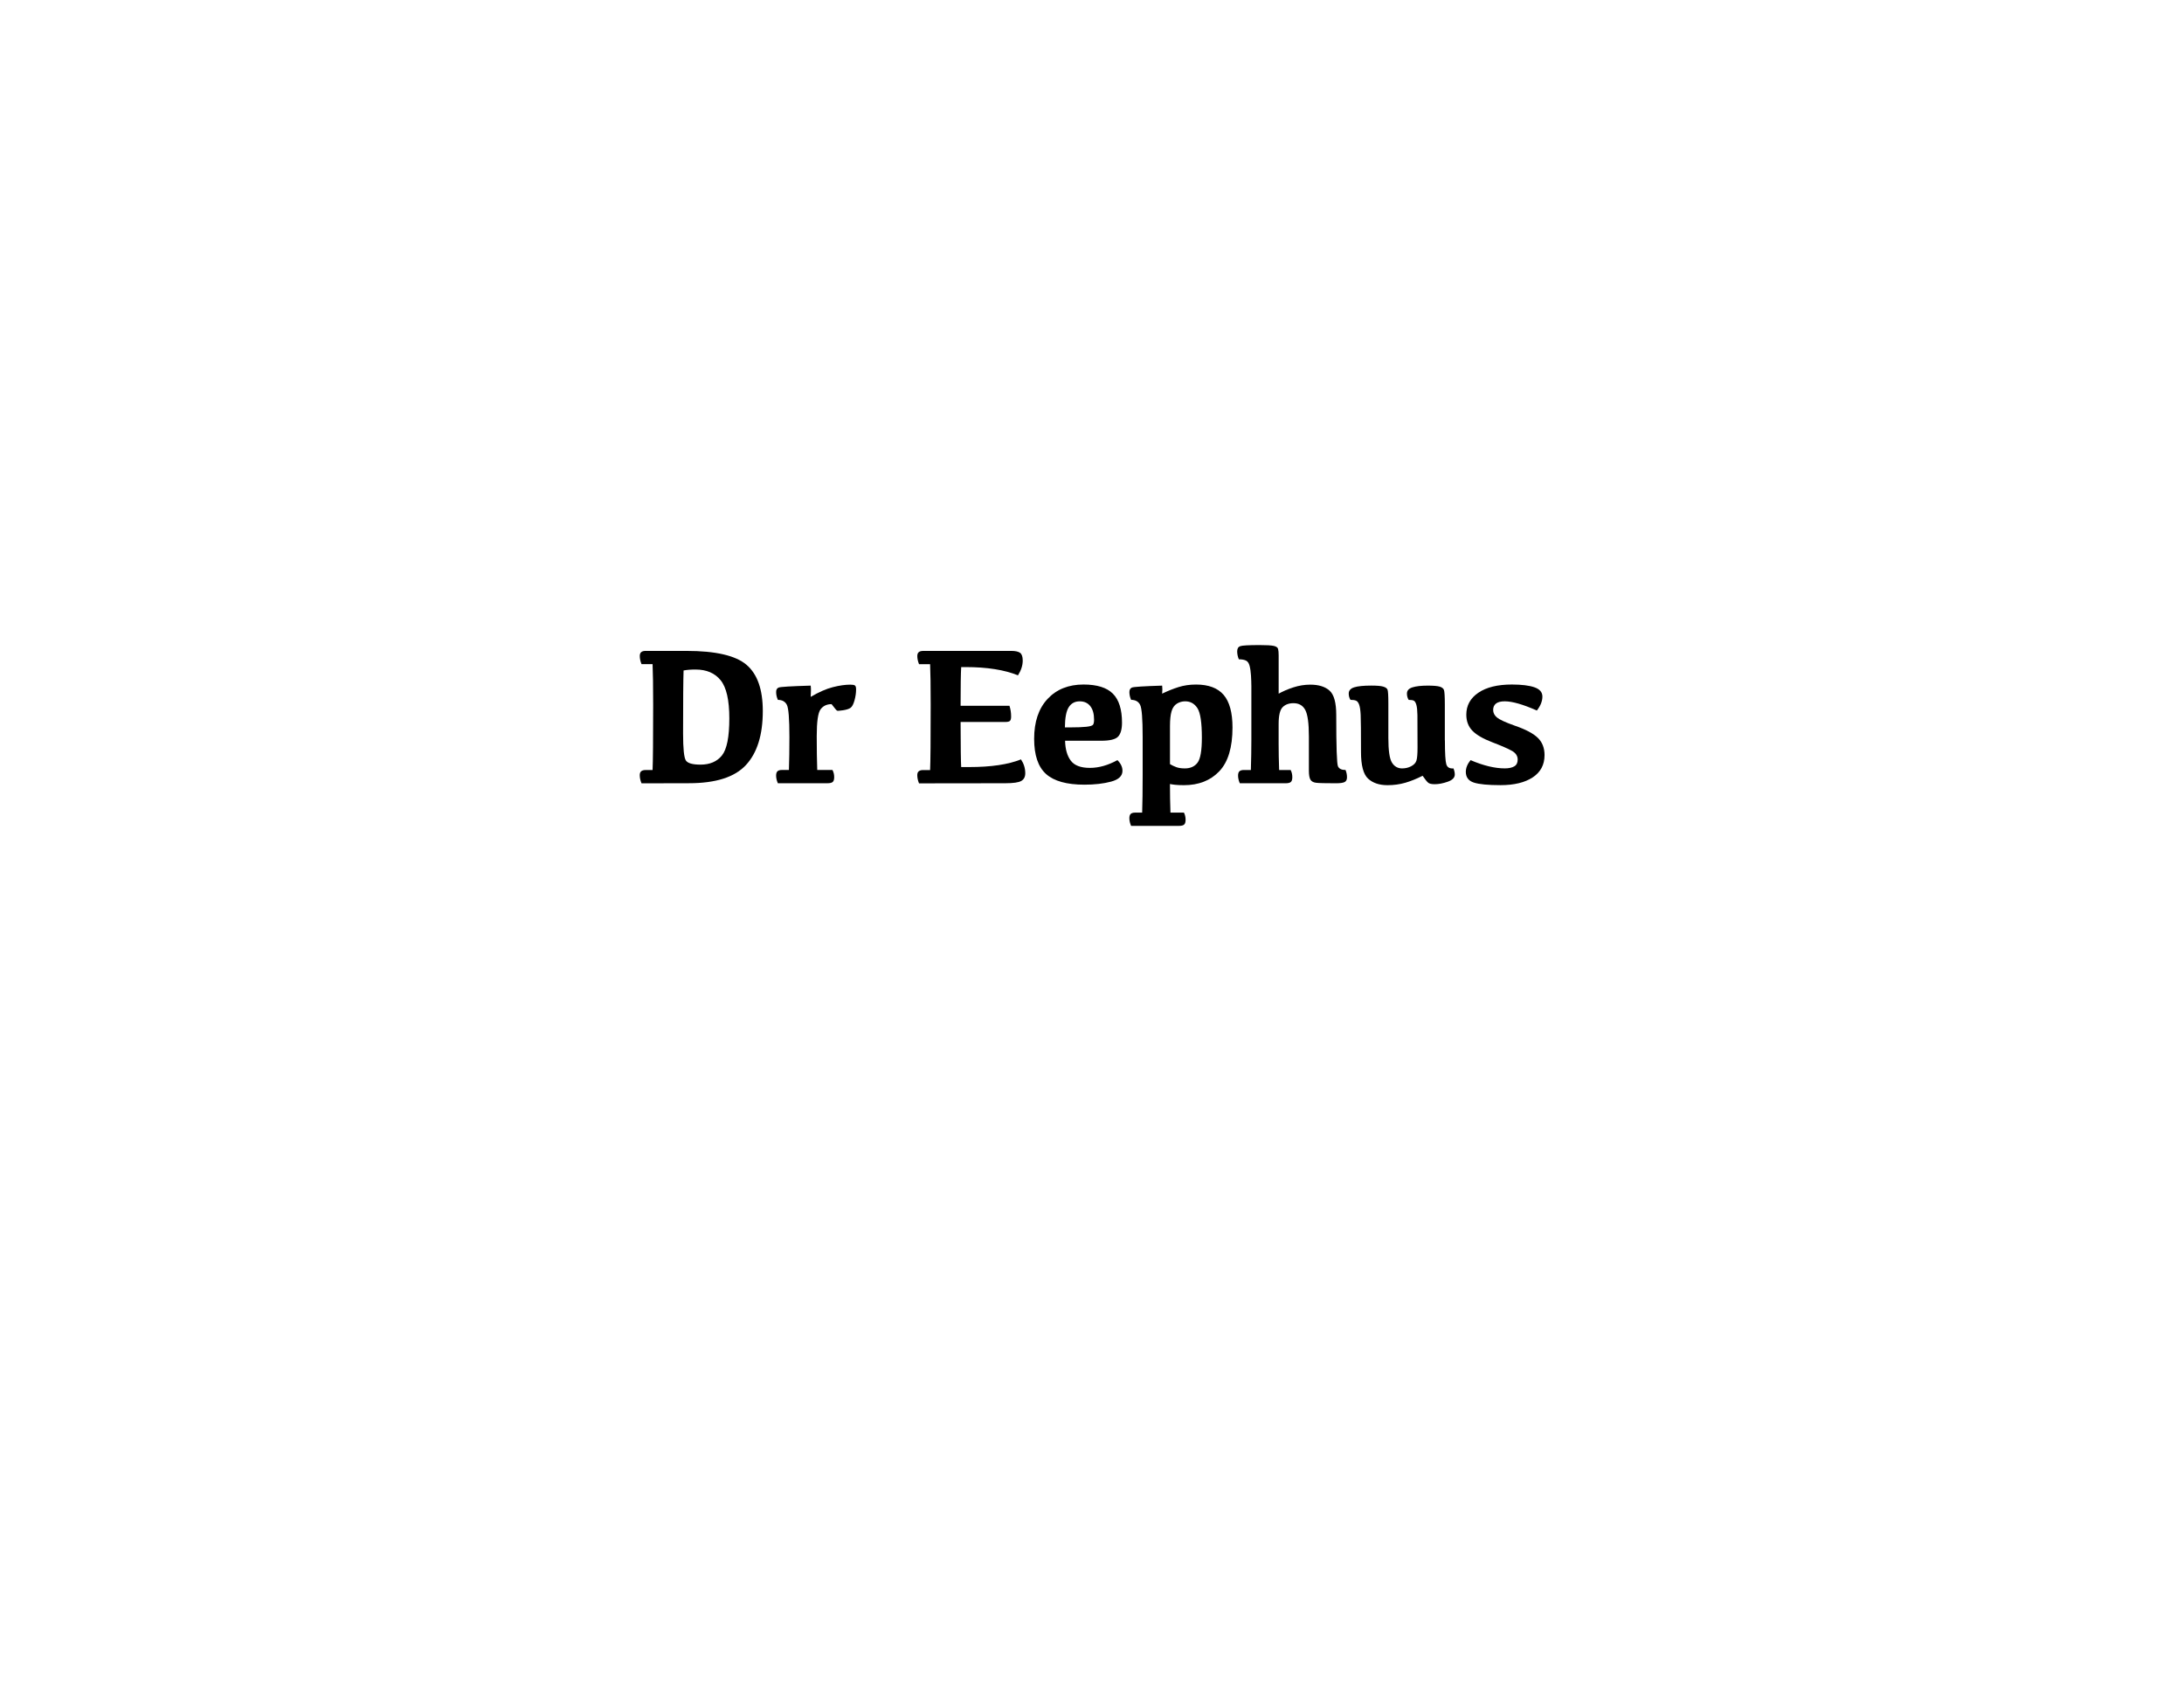
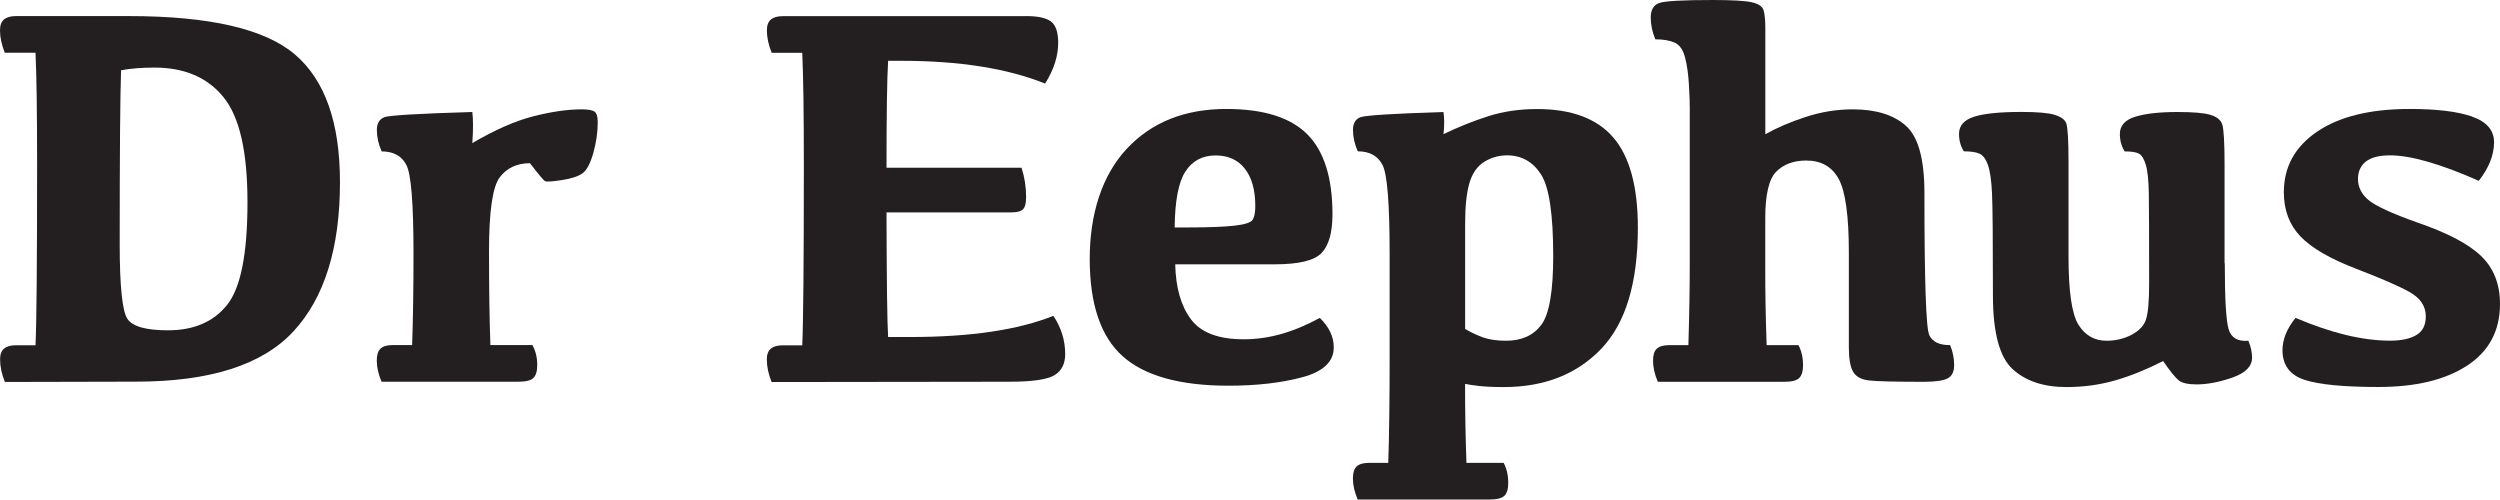
- <svg xmlns="http://www.w3.org/2000/svg" version="1.1" id="Layer_1" x="0px" y="0px" viewBox="0 0 792 612" style="enable-background:new 0 0 792 612;" xml:space="preserve">
-   <g>
-     <path d="M248.91,236.01c10.59,0,17.86,1.68,21.8,5.04c3.94,3.36,5.91,8.95,5.91,16.75c0,8.65-2.03,15.18-6.1,19.58   c-4.07,4.41-10.96,6.61-20.69,6.61l-17.19,0.04C232.21,283,232,282,232,281.04c0-0.63,0.18-1.1,0.53-1.39   c0.35-0.29,0.87-0.44,1.55-0.44h2.57c0.14-3.02,0.21-10.89,0.21-23.59c0-6.87-0.07-11.8-0.21-14.8h-4.01   c-0.42-1.03-0.63-2.02-0.63-2.95c0-0.66,0.18-1.13,0.53-1.42c0.35-0.29,0.87-0.44,1.55-0.44H248.91z M247.89,243.11   c-0.12,3.28-0.18,10.89-0.18,22.82c0,5.55,0.34,8.83,1.02,9.83c0.68,1,2.45,1.49,5.31,1.49c3.4,0,5.99-1.11,7.77-3.34   c1.78-2.23,2.67-6.7,2.67-13.43c0-6.63-1.05-11.24-3.15-13.83c-2.1-2.59-5.12-3.88-9.05-3.88   C250.6,242.76,249.13,242.87,247.89,243.11z" />
-     <path d="M282.37,249.3c0.62-0.26,4.49-0.49,11.62-0.7c0.12,0.98,0.12,2.34,0,4.08c2.95-1.73,5.62-2.91,8.02-3.52   c2.39-0.61,4.5-0.91,6.33-0.91c0.84,0,1.41,0.1,1.69,0.3c0.28,0.2,0.42,0.66,0.42,1.39c0,1.29-0.19,2.63-0.58,4.03   c-0.39,1.39-0.87,2.29-1.44,2.69c-0.57,0.4-1.48,0.69-2.72,0.88c-1.24,0.19-1.96,0.23-2.16,0.14c-0.2-0.09-0.86-0.88-1.99-2.36   c-1.73,0-3.06,0.63-3.99,1.88c-0.93,1.25-1.39,4.48-1.39,9.69c0,4.76,0.06,8.86,0.18,12.3h5.52c0.42,0.77,0.63,1.64,0.63,2.6   c0,0.82-0.17,1.39-0.51,1.72c-0.34,0.33-1,0.49-1.99,0.49h-17.93c-0.42-0.98-0.63-1.91-0.63-2.78c0-0.73,0.16-1.25,0.49-1.56   c0.33-0.32,0.86-0.47,1.58-0.47h2.57c0.12-3.45,0.18-7.44,0.18-11.99c0-6.56-0.31-10.44-0.93-11.64c-0.62-1.2-1.71-1.79-3.25-1.79   c-0.42-0.94-0.63-1.88-0.63-2.81C281.43,250.1,281.75,249.55,282.37,249.3z" />
-     <path d="M366.69,236.01c1.5,0,2.57,0.23,3.22,0.69c0.64,0.46,0.97,1.4,0.97,2.83c0,1.73-0.57,3.52-1.72,5.34   c-4.92-1.99-11.23-2.99-18.91-2.99h-1.69c-0.14,2.3-0.21,6.97-0.21,14.03h17.72c0.4,1.24,0.6,2.53,0.6,3.87   c0,0.8-0.14,1.33-0.42,1.6c-0.28,0.27-0.82,0.4-1.62,0.4h-16.28c0.02,9.02,0.09,14.47,0.21,16.35h2.92c7.9,0,14.16-0.93,18.77-2.78   c1.03,1.55,1.55,3.22,1.55,5.03c0,1.29-0.48,2.21-1.44,2.78c-0.96,0.56-2.91,0.84-5.84,0.84l-31.25,0.04   c-0.42-1.03-0.63-2.03-0.63-2.99c0-0.63,0.18-1.1,0.53-1.39c0.35-0.29,0.87-0.44,1.55-0.44h2.57c0.14-3.02,0.21-10.89,0.21-23.59   c0-6.87-0.07-11.8-0.21-14.8h-4.01c-0.42-1.03-0.63-2.02-0.63-2.95c0-0.66,0.18-1.13,0.53-1.42c0.35-0.29,0.87-0.44,1.55-0.44   H366.69z" />
-     <path d="M403.58,251.53c2.2,2.21,3.3,5.71,3.3,10.49c0,2.37-0.47,4.06-1.41,5.06c-0.94,1.01-2.99,1.51-6.15,1.51h-13.08   c0.07,3.07,0.76,5.48,2.07,7.22c1.31,1.75,3.62,2.62,6.93,2.62c3.23,0,6.56-0.94,9.98-2.81c1.22,1.2,1.83,2.48,1.83,3.87   c0,1.88-1.38,3.18-4.13,3.92c-2.75,0.74-5.98,1.11-9.69,1.11c-6.38,0-11-1.29-13.89-3.87c-2.88-2.58-4.32-6.83-4.32-12.76   c0-6.16,1.62-10.99,4.87-14.47c3.25-3.48,7.6-5.22,13.06-5.22C397.83,248.21,401.38,249.31,403.58,251.53z M387.58,256.4   c-0.91,1.41-1.38,3.86-1.41,7.35h1.86c2.6,0,4.59-0.08,5.96-0.23c1.37-0.15,2.17-0.41,2.41-0.77c0.23-0.36,0.35-0.97,0.35-1.81   c0-2.11-0.46-3.74-1.37-4.9s-2.19-1.74-3.83-1.74C389.82,254.29,388.5,254.99,387.58,256.4z" />
-     <path d="M421.43,251.51c1.99-0.96,3.97-1.75,5.92-2.37c1.96-0.62,4.08-0.93,6.38-0.93c4.52,0,7.86,1.25,10,3.74   s3.22,6.44,3.22,11.83c0,7.24-1.6,12.54-4.8,15.89c-3.2,3.35-7.47,5.03-12.81,5.03c-1.34,0-2.41-0.05-3.22-0.14   c-0.81-0.09-1.42-0.19-1.85-0.28c0,3.47,0.06,6.93,0.18,10.37h4.89c0.4,0.77,0.6,1.64,0.6,2.6c0,0.82-0.17,1.39-0.51,1.72   c-0.34,0.33-1,0.49-1.99,0.49h-17.26c-0.42-0.98-0.63-1.91-0.63-2.78c0-0.73,0.16-1.25,0.49-1.56s0.86-0.47,1.58-0.47h2.57   c0.12-3.45,0.18-8.04,0.18-13.78v-13.68c0-6.56-0.31-10.44-0.93-11.64s-1.71-1.79-3.25-1.79c-0.42-0.94-0.63-1.88-0.63-2.81   c0-0.84,0.31-1.39,0.93-1.65c0.62-0.26,4.27-0.49,10.95-0.7C421.55,249.48,421.55,250.46,421.43,251.51z M424.28,277.07   c0.75,0.45,1.53,0.81,2.34,1.11c0.81,0.29,1.82,0.44,3.04,0.44c2.04,0,3.58-0.7,4.62-2.09c1.04-1.39,1.56-4.4,1.56-9.02   c0-5.48-0.53-9.06-1.6-10.72c-1.07-1.66-2.55-2.5-4.45-2.5c-1.1,0-2.11,0.29-3.02,0.86c-0.91,0.57-1.56,1.51-1.93,2.79   c-0.38,1.29-0.56,3.07-0.56,5.34V277.07z" />
-     <path d="M453.78,248.45c0-0.91-0.04-2.06-0.12-3.45c-0.08-1.38-0.25-2.57-0.51-3.57c-0.26-1-0.71-1.64-1.35-1.93   c-0.64-0.29-1.49-0.44-2.55-0.44c-0.4-0.96-0.6-1.92-0.6-2.88c0-0.98,0.36-1.61,1.09-1.88c0.73-0.27,3.09-0.4,7.1-0.4   c2.48,0,4.18,0.1,5.08,0.3c0.9,0.2,1.42,0.57,1.56,1.11c0.14,0.54,0.21,1.3,0.21,2.29v13.92c1.48-0.84,3.24-1.6,5.29-2.27   s4.11-1,6.17-1c3.07,0,5.41,0.73,7.01,2.18c1.61,1.45,2.41,4.38,2.41,8.79c0,11.53,0.21,17.75,0.63,18.65   c0.42,0.9,1.34,1.34,2.74,1.32c0.35,0.84,0.53,1.72,0.53,2.64c0,0.84-0.28,1.42-0.83,1.72c-0.55,0.3-1.6,0.46-3.15,0.46   c-3.8,0-6.2-0.06-7.21-0.18c-1.01-0.12-1.7-0.5-2.07-1.14c-0.38-0.64-0.56-1.73-0.56-3.25v-12.41c0-4.78-0.44-7.99-1.32-9.62   c-0.88-1.63-2.3-2.44-4.27-2.44c-1.66,0-2.98,0.49-3.94,1.46c-0.96,0.97-1.44,3.01-1.44,6.1v7.07c0,2.95,0.06,6.15,0.18,9.6h4.18   c0.4,0.77,0.6,1.64,0.6,2.6c0,0.82-0.17,1.39-0.51,1.72c-0.34,0.33-1,0.49-1.99,0.49H449.6c-0.42-0.98-0.63-1.91-0.63-2.78   c0-0.73,0.16-1.25,0.49-1.56s0.86-0.47,1.58-0.47h2.57c0.12-3.87,0.18-7.5,0.18-10.9V248.45z" />
-     <path d="M523.98,268.46c0,4.66,0.17,7.55,0.51,8.67c0.34,1.11,1.2,1.61,2.58,1.49c0.33,0.77,0.49,1.51,0.49,2.21   c0,1.15-0.86,2.02-2.57,2.62s-3.28,0.9-4.71,0.9c-1.1,0-1.88-0.17-2.32-0.51s-1.14-1.19-2.07-2.55c-2.18,1.1-4.27,1.95-6.28,2.53   s-4.14,0.88-6.42,0.88c-3,0-5.36-0.79-7.07-2.37s-2.57-4.8-2.57-9.65c0-7.24-0.04-11.71-0.12-13.41c-0.08-1.7-0.26-2.94-0.54-3.73   c-0.28-0.79-0.66-1.28-1.12-1.48c-0.47-0.2-1.15-0.3-2.04-0.3c-0.42-0.66-0.63-1.42-0.63-2.29c0-1.08,0.66-1.83,1.97-2.25   s3.39-0.63,6.22-0.63c2.04,0,3.48,0.12,4.32,0.37s1.37,0.62,1.56,1.11s0.3,2.14,0.3,4.96v12.52c0,4.57,0.43,7.56,1.3,8.96   s2.1,2.11,3.69,2.11c1.2,0,2.3-0.26,3.3-0.79s1.64-1.22,1.9-2.07c0.26-0.86,0.39-2.4,0.39-4.62c0-6.21-0.01-10.16-0.04-11.85   s-0.15-2.93-0.39-3.73c-0.23-0.8-0.53-1.29-0.9-1.49c-0.36-0.2-0.99-0.3-1.88-0.3c-0.42-0.66-0.63-1.42-0.63-2.29   c0-1.08,0.66-1.83,1.99-2.25s3.18-0.63,5.57-0.63c2.04,0,3.48,0.12,4.32,0.37s1.37,0.67,1.56,1.27s0.3,2.31,0.3,5.15V268.46z" />
-     <path d="M556.45,249.21c1.92,0.67,2.88,1.79,2.88,3.36c0,1.66-0.67,3.35-2,5.06c-5.06-2.23-8.94-3.34-11.64-3.34   c-1.43,0-2.49,0.27-3.18,0.81c-0.69,0.54-1.04,1.31-1.04,2.32c0,1.05,0.46,1.97,1.39,2.74s3.06,1.76,6.42,2.95   c3.91,1.34,6.7,2.8,8.35,4.39c1.65,1.59,2.48,3.69,2.48,6.29c0,3.52-1.44,6.21-4.31,8.09c-2.87,1.88-6.76,2.81-11.65,2.81   c-4.52,0-7.75-0.31-9.67-0.93s-2.89-1.9-2.92-3.85c0-1.45,0.57-2.88,1.72-4.29c4.66,1.99,8.8,2.99,12.41,2.99   c1.48,0,2.62-0.25,3.45-0.74s1.23-1.31,1.23-2.46c0-1.34-0.72-2.4-2.16-3.2c-1.44-0.8-3.76-1.8-6.94-3.02   c-3.42-1.31-5.87-2.72-7.33-4.24s-2.2-3.45-2.2-5.82c0-3.33,1.46-5.98,4.38-7.96c2.92-1.98,6.97-2.97,12.15-2.97   C551.8,248.21,554.53,248.54,556.45,249.21z" />
-   </g>
+ <svg xmlns="http://www.w3.org/2000/svg" id="a" viewBox="0 0 328.11 65.57">
+   <defs>
+     <style>.b{fill:#231f20;}</style>
+   </defs>
+   <path class="b" d="M16.91,2.11c10.59,0,17.86,1.68,21.8,5.04,3.94,3.36,5.91,8.95,5.91,16.75,0,8.65-2.03,15.18-6.1,19.58-4.07,4.41-10.96,6.61-20.69,6.61l-17.19,.04c-.42-1.03-.63-2.03-.63-2.99,0-.63,.18-1.1,.53-1.39,.35-.29,.87-.44,1.55-.44h2.57c.14-3.02,.21-10.89,.21-23.59,0-6.87-.07-11.8-.21-14.8H.63c-.42-1.03-.63-2.02-.63-2.95,0-.66,.18-1.13,.53-1.42,.35-.29,.87-.44,1.55-.44h14.84Zm-1.02,7.1c-.12,3.28-.18,10.89-.18,22.82,0,5.55,.34,8.83,1.02,9.83,.68,1,2.45,1.49,5.31,1.49,3.4,0,5.99-1.11,7.77-3.34,1.78-2.23,2.67-6.7,2.67-13.43s-1.05-11.24-3.15-13.83c-2.1-2.59-5.12-3.88-9.05-3.88-1.69,0-3.15,.12-4.39,.35Z" />
+   <path class="b" d="M50.37,15.4c.62-.26,4.49-.49,11.62-.7,.12,.98,.12,2.34,0,4.08,2.95-1.73,5.62-2.91,8.02-3.52,2.39-.61,4.5-.91,6.33-.91,.84,0,1.41,.1,1.69,.3,.28,.2,.42,.66,.42,1.39,0,1.29-.19,2.63-.58,4.03-.39,1.39-.87,2.29-1.44,2.69-.57,.4-1.48,.69-2.72,.88-1.24,.19-1.96,.23-2.16,.14-.2-.09-.86-.88-1.99-2.36-1.73,0-3.06,.63-3.99,1.88-.93,1.25-1.39,4.48-1.39,9.69,0,4.76,.06,8.86,.18,12.3h5.52c.42,.77,.63,1.64,.63,2.6,0,.82-.17,1.39-.51,1.72-.34,.33-1,.49-1.99,.49h-17.93c-.42-.98-.63-1.91-.63-2.78,0-.73,.16-1.25,.49-1.56,.33-.32,.86-.47,1.58-.47h2.57c.12-3.45,.18-7.44,.18-11.99,0-6.56-.31-10.44-.93-11.64-.62-1.2-1.71-1.79-3.25-1.79-.42-.94-.63-1.88-.63-2.81,0-.84,.31-1.39,.93-1.65Z" />
+   <path class="b" d="M134.69,2.11c1.5,0,2.57,.23,3.22,.69,.64,.46,.97,1.4,.97,2.83,0,1.73-.57,3.52-1.72,5.34-4.92-1.99-11.23-2.99-18.91-2.99h-1.69c-.14,2.3-.21,6.97-.21,14.03h17.72c.4,1.24,.6,2.53,.6,3.87,0,.8-.14,1.33-.42,1.6-.28,.27-.82,.4-1.62,.4h-16.28c.02,9.02,.09,14.47,.21,16.35h2.92c7.9,0,14.16-.93,18.77-2.78,1.03,1.55,1.55,3.22,1.55,5.03,0,1.29-.48,2.21-1.44,2.78-.96,.56-2.91,.84-5.84,.84l-31.25,.04c-.42-1.03-.63-2.03-.63-2.99,0-.63,.18-1.1,.53-1.39,.35-.29,.87-.44,1.55-.44h2.57c.14-3.02,.21-10.89,.21-23.59,0-6.87-.07-11.8-.21-14.8h-4.01c-.42-1.03-.63-2.02-.63-2.95,0-.66,.18-1.13,.53-1.42,.35-.29,.87-.44,1.55-.44h31.99Z" />
+   <path class="b" d="M171.58,17.63c2.2,2.21,3.3,5.71,3.3,10.49,0,2.37-.47,4.06-1.41,5.06-.94,1.01-2.99,1.51-6.15,1.51h-13.08c.07,3.07,.76,5.48,2.07,7.22,1.31,1.75,3.62,2.62,6.93,2.62s6.56-.94,9.98-2.81c1.22,1.2,1.83,2.48,1.83,3.87,0,1.88-1.38,3.18-4.13,3.92s-5.98,1.11-9.69,1.11c-6.38,0-11-1.29-13.89-3.87-2.88-2.58-4.32-6.83-4.32-12.76s1.62-10.99,4.87-14.47c3.25-3.48,7.6-5.22,13.06-5.22,4.87,0,8.41,1.11,10.62,3.32Zm-16,4.87c-.91,1.41-1.38,3.86-1.41,7.35h1.86c2.6,0,4.59-.08,5.96-.23,1.37-.15,2.17-.41,2.41-.77,.23-.36,.35-.97,.35-1.81,0-2.11-.46-3.74-1.37-4.9s-2.19-1.74-3.83-1.74c-1.73,0-3.06,.7-3.97,2.11Z" />
+   <path class="b" d="M189.44,17.61c1.99-.96,3.97-1.75,5.92-2.37,1.96-.62,4.08-.93,6.38-.93,4.52,0,7.86,1.25,10,3.74s3.22,6.44,3.22,11.83c0,7.24-1.6,12.54-4.8,15.89-3.2,3.35-7.47,5.03-12.81,5.03-1.34,0-2.41-.05-3.22-.14-.81-.09-1.42-.19-1.85-.28,0,3.47,.06,6.93,.18,10.37h4.89c.4,.77,.6,1.64,.6,2.6,0,.82-.17,1.39-.51,1.72-.34,.33-1,.49-1.99,.49h-17.26c-.42-.98-.63-1.91-.63-2.78,0-.73,.16-1.25,.49-1.56s.86-.47,1.58-.47h2.57c.12-3.45,.18-8.04,.18-13.78v-13.68c0-6.56-.31-10.44-.93-11.64s-1.71-1.79-3.25-1.79c-.42-.94-.63-1.88-.63-2.81,0-.84,.31-1.39,.93-1.65,.62-.26,4.27-.49,10.95-.7,.12,.89,.12,1.86,0,2.92Zm2.85,25.56c.75,.45,1.53,.81,2.34,1.11,.81,.29,1.82,.44,3.04,.44,2.04,0,3.58-.7,4.62-2.09,1.04-1.39,1.56-4.4,1.56-9.02,0-5.48-.53-9.06-1.6-10.72-1.07-1.66-2.55-2.5-4.45-2.5-1.1,0-2.11,.29-3.02,.86-.91,.57-1.56,1.51-1.93,2.79-.38,1.29-.56,3.07-.56,5.34v13.78Z" />
+   <path class="b" d="M221.78,14.55c0-.91-.04-2.06-.12-3.45-.08-1.38-.25-2.57-.51-3.57-.26-1-.71-1.64-1.35-1.93-.64-.29-1.49-.44-2.55-.44-.4-.96-.6-1.92-.6-2.88s.36-1.61,1.09-1.88c.73-.27,3.09-.4,7.1-.4,2.48,0,4.18,.1,5.08,.3,.9,.2,1.42,.57,1.56,1.11,.14,.54,.21,1.3,.21,2.29v13.92c1.48-.84,3.24-1.6,5.29-2.27s4.11-1,6.17-1c3.07,0,5.41,.73,7.01,2.18,1.61,1.45,2.41,4.38,2.41,8.79,0,11.53,.21,17.75,.63,18.65,.42,.9,1.34,1.34,2.74,1.32,.35,.84,.53,1.72,.53,2.64,0,.84-.28,1.42-.83,1.72-.55,.3-1.6,.46-3.15,.46-3.8,0-6.2-.06-7.21-.18-1.01-.12-1.7-.5-2.07-1.14-.38-.64-.56-1.73-.56-3.25v-12.41c0-4.78-.44-7.99-1.32-9.62-.88-1.63-2.3-2.44-4.27-2.44-1.66,0-2.98,.49-3.94,1.46-.96,.97-1.44,3.01-1.44,6.1v7.07c0,2.95,.06,6.15,.18,9.6h4.18c.4,.77,.6,1.64,.6,2.6,0,.82-.17,1.39-.51,1.72-.34,.33-1,.49-1.99,.49h-16.56c-.42-.98-.63-1.91-.63-2.78,0-.73,.16-1.25,.49-1.56s.86-.47,1.58-.47h2.57c.12-3.87,.18-7.5,.18-10.9V14.55Z" />
+   <path class="b" d="M291.99,34.56c0,4.66,.17,7.55,.51,8.67,.34,1.11,1.2,1.61,2.58,1.49,.33,.77,.49,1.51,.49,2.21,0,1.15-.86,2.02-2.57,2.62s-3.28,.9-4.71,.9c-1.1,0-1.88-.17-2.32-.51s-1.14-1.19-2.07-2.55c-2.18,1.1-4.27,1.95-6.28,2.53s-4.14,.88-6.42,.88c-3,0-5.36-.79-7.07-2.37s-2.57-4.8-2.57-9.65c0-7.24-.04-11.71-.12-13.41-.08-1.7-.26-2.94-.54-3.73-.28-.79-.66-1.28-1.12-1.48-.47-.2-1.15-.3-2.04-.3-.42-.66-.63-1.42-.63-2.29,0-1.08,.66-1.83,1.97-2.25s3.39-.63,6.22-.63c2.04,0,3.48,.12,4.32,.37s1.37,.62,1.56,1.11,.3,2.14,.3,4.96v12.52c0,4.57,.43,7.56,1.3,8.96s2.1,2.11,3.69,2.11c1.2,0,2.3-.26,3.3-.79s1.64-1.22,1.9-2.07c.26-.86,.39-2.4,.39-4.62,0-6.21-.01-10.16-.04-11.85s-.15-2.93-.39-3.73c-.23-.8-.53-1.29-.9-1.49-.36-.2-.99-.3-1.88-.3-.42-.66-.63-1.42-.63-2.29,0-1.08,.66-1.83,1.99-2.25s3.18-.63,5.57-.63c2.04,0,3.48,.12,4.32,.37s1.37,.67,1.56,1.27,.3,2.31,.3,5.15v13.08Z" />
+   <path class="b" d="M324.45,15.31c1.92,.67,2.88,1.79,2.88,3.36,0,1.66-.67,3.35-2,5.06-5.06-2.23-8.94-3.34-11.64-3.34-1.43,0-2.49,.27-3.18,.81-.69,.54-1.04,1.31-1.04,2.32s.46,1.97,1.39,2.74,3.06,1.76,6.42,2.95c3.91,1.34,6.7,2.8,8.35,4.39,1.65,1.59,2.48,3.69,2.48,6.29,0,3.52-1.44,6.21-4.31,8.09-2.87,1.88-6.76,2.81-11.65,2.81-4.52,0-7.75-.31-9.67-.93s-2.89-1.9-2.92-3.85c0-1.45,.57-2.88,1.72-4.29,4.66,1.99,8.8,2.99,12.41,2.99,1.48,0,2.62-.25,3.45-.74s1.23-1.31,1.23-2.46c0-1.34-.72-2.4-2.16-3.2-1.44-.8-3.76-1.8-6.94-3.02-3.42-1.31-5.87-2.72-7.33-4.24s-2.2-3.45-2.2-5.82c0-3.33,1.46-5.98,4.38-7.96,2.92-1.98,6.97-2.97,12.15-2.97,3.54,0,6.27,.33,8.19,1Z" />
</svg>
